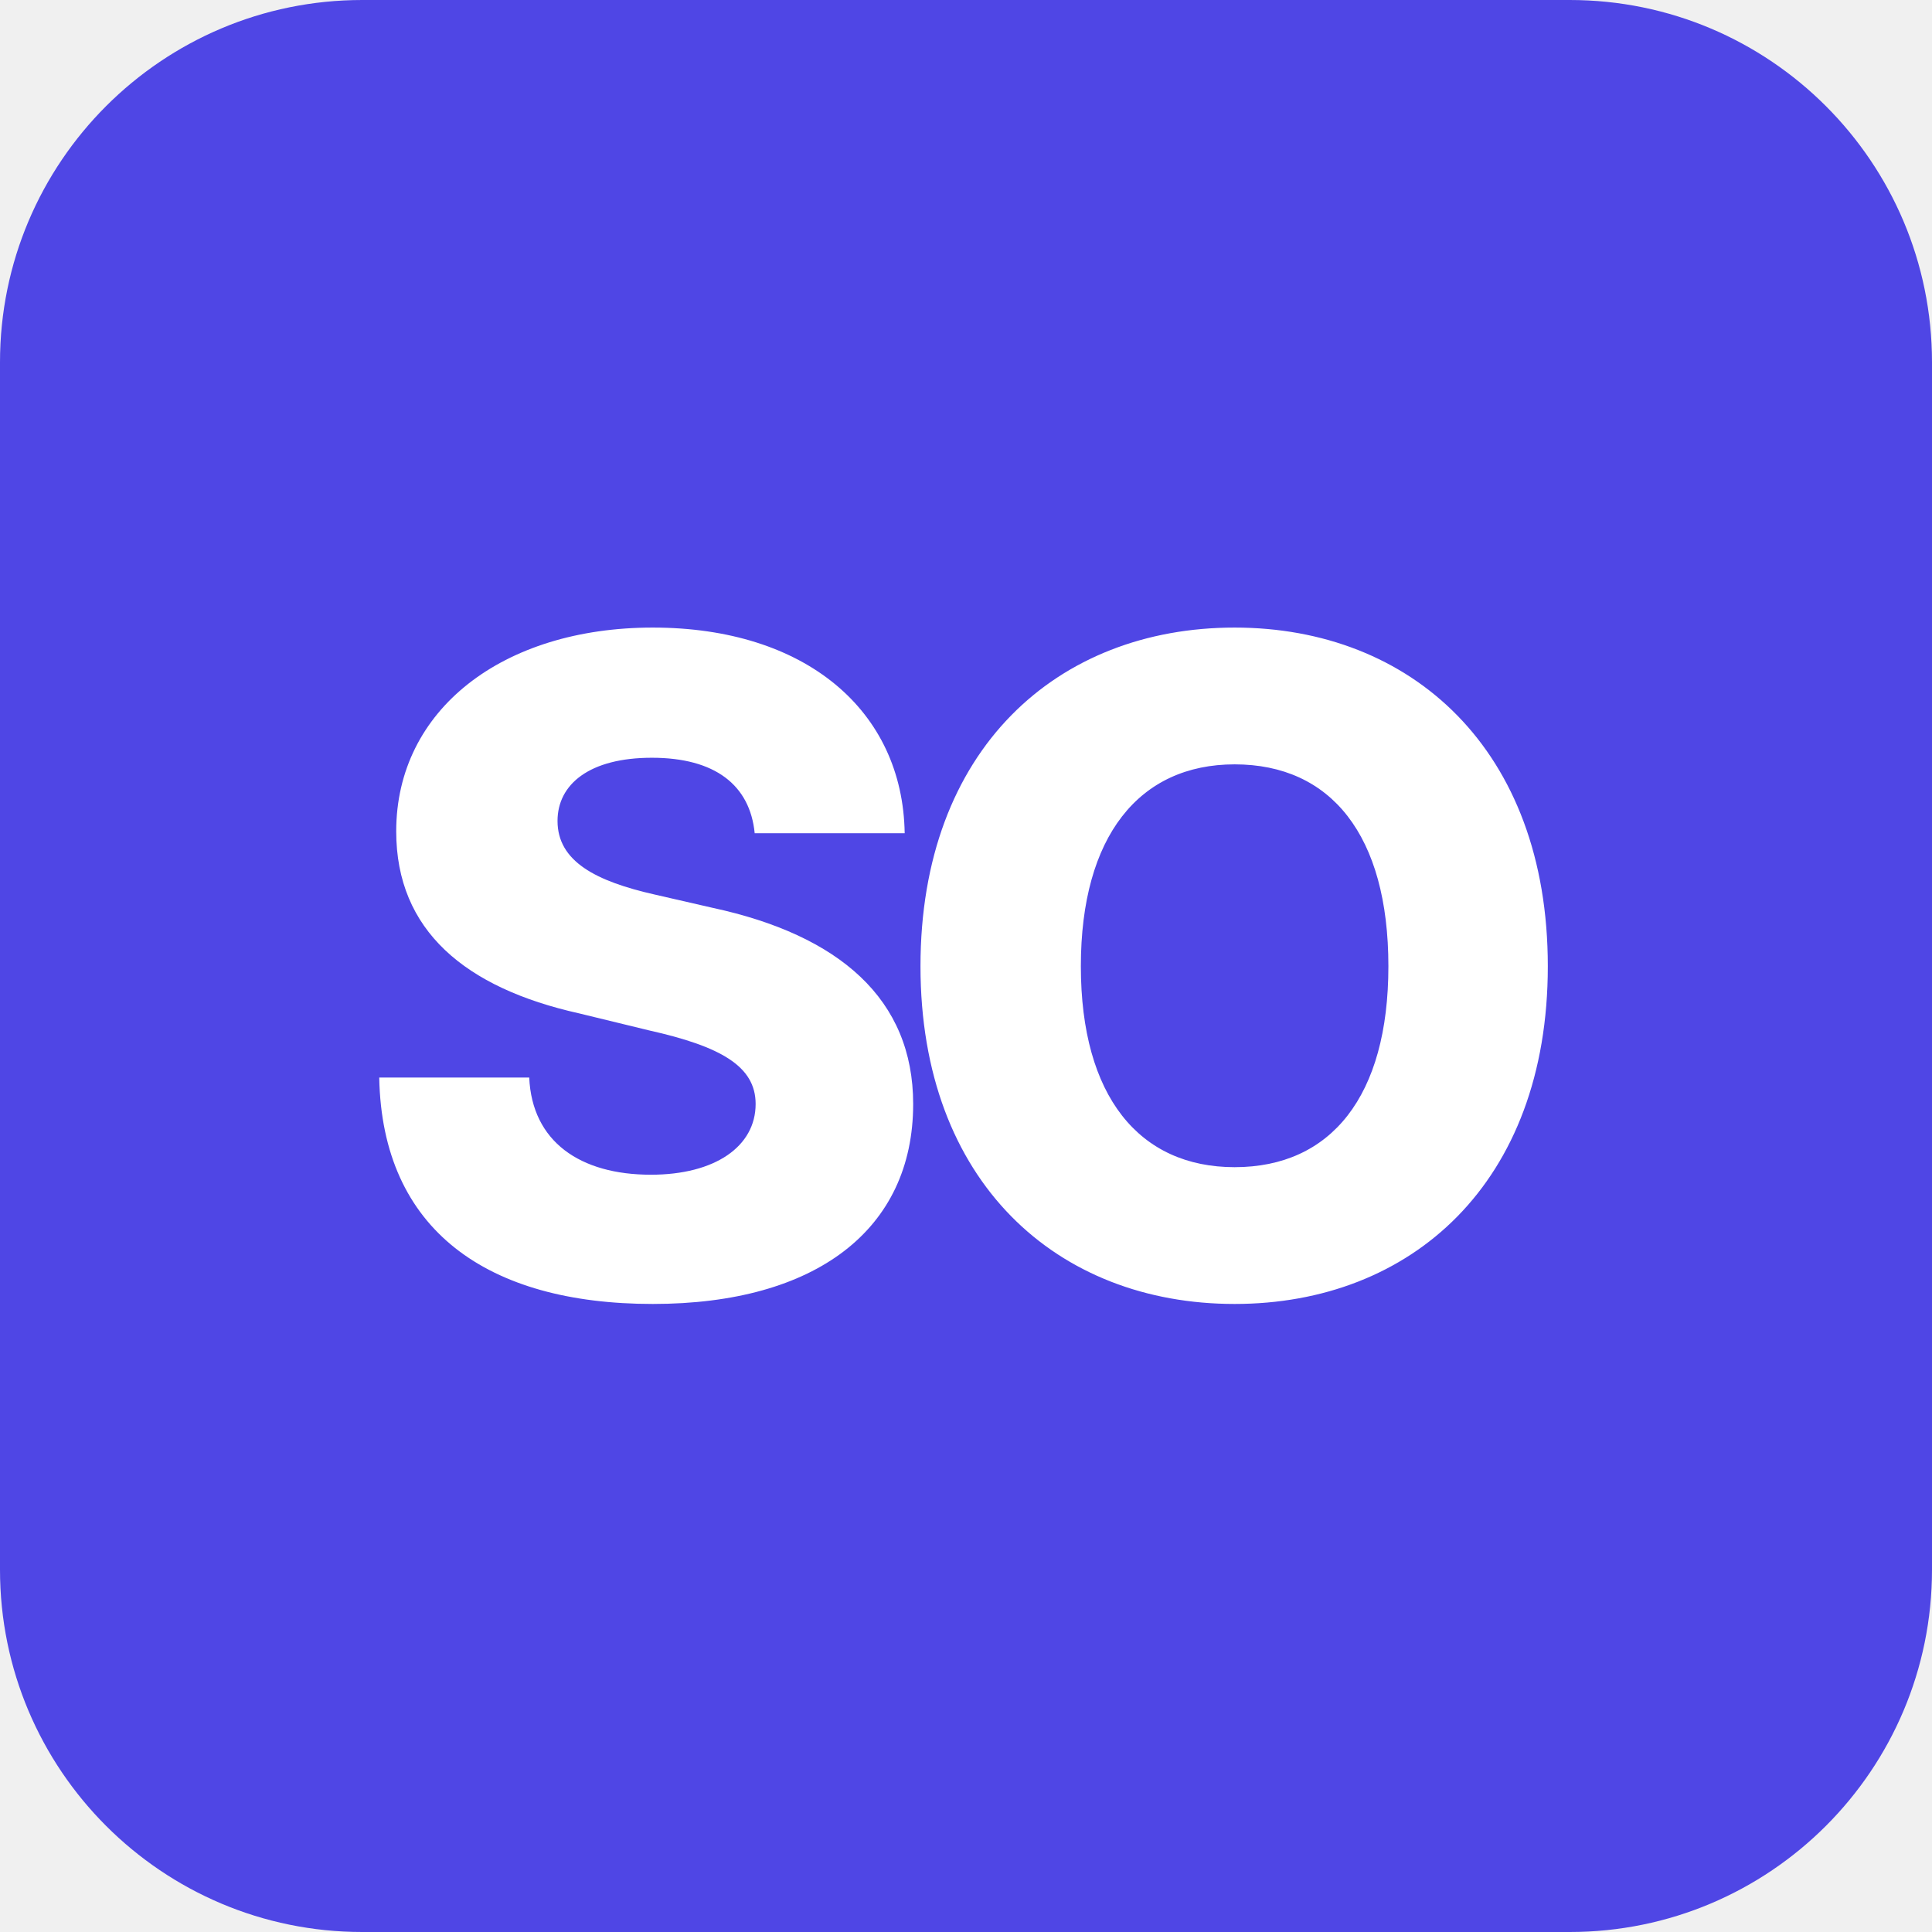
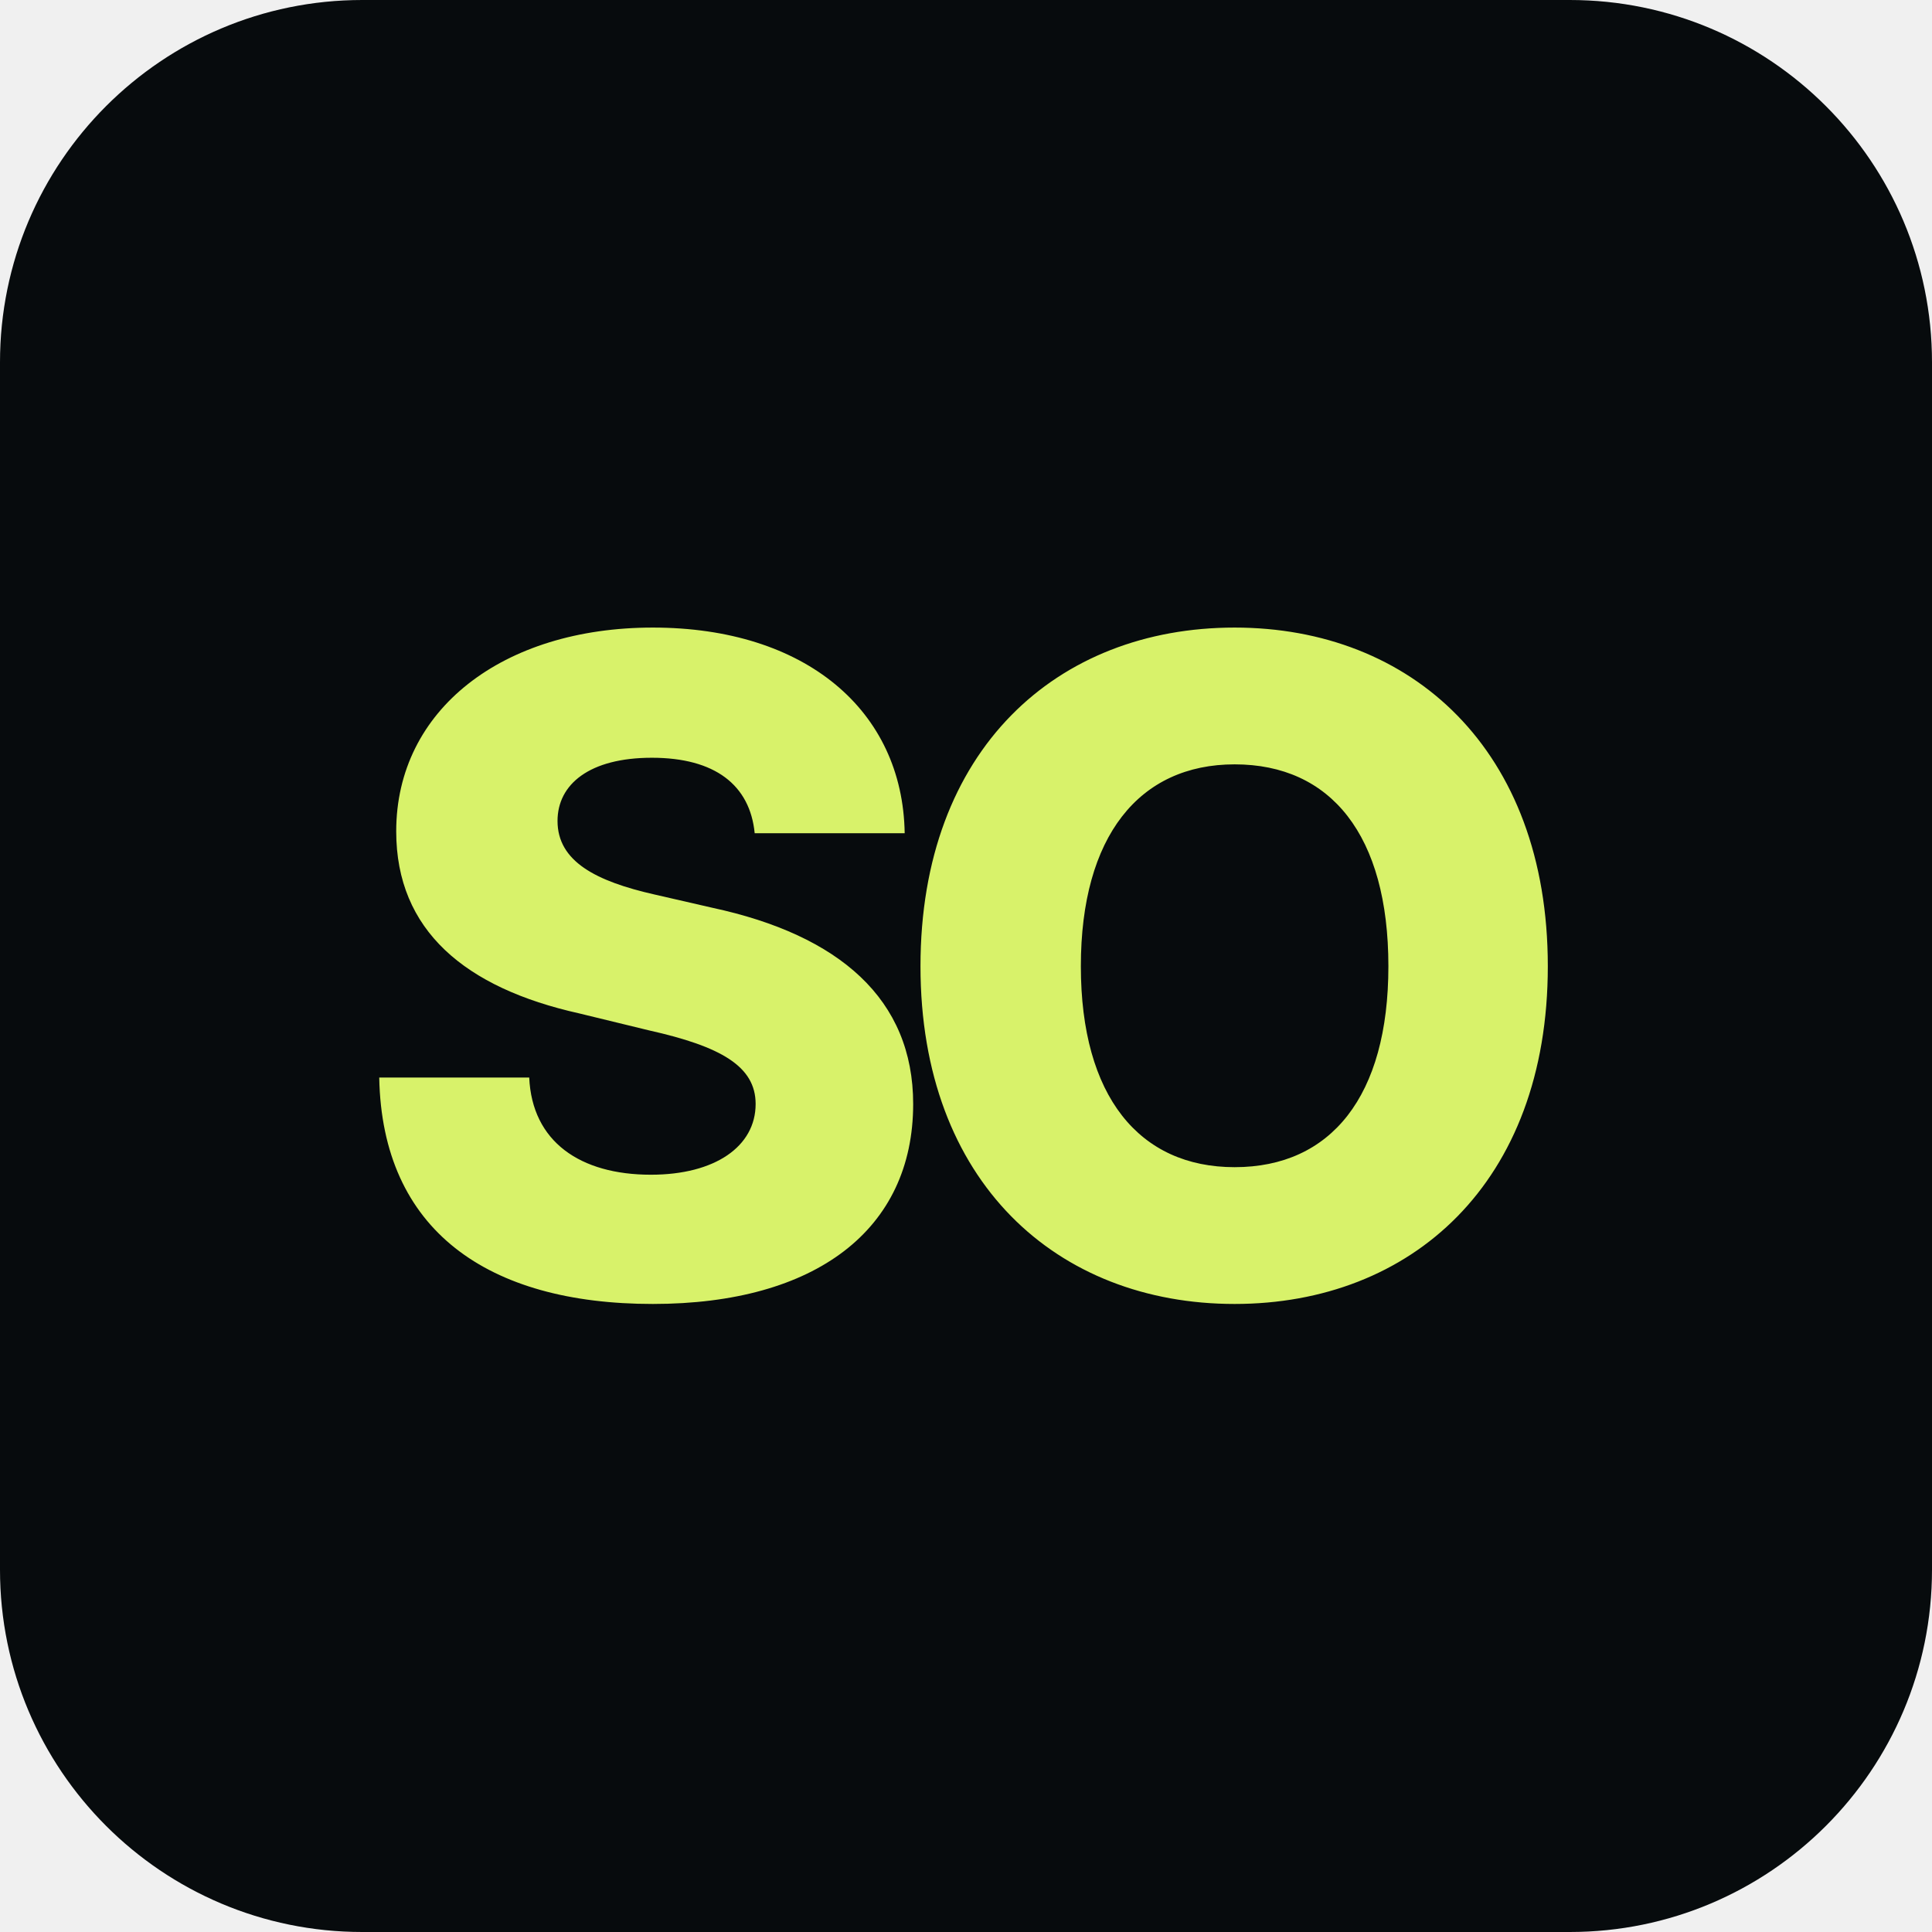
<svg xmlns="http://www.w3.org/2000/svg" viewBox="0 0 32 32" width="32" height="32">
-   <rect width="32" height="32" rx="6" fill="#4f46e5" />
-   <text x="16" y="16" fill="#ffffff" font-family="ui-sans-serif, system-ui, -apple-system, 'Segoe UI', sans-serif" font-size="15" font-weight="800" letter-spacing="-1" text-anchor="middle" dominant-baseline="central">SO</text>
+   <rect width="32" height="32" rx="6" fill="#070b0d" />
+   <text x="16" y="16" fill="#d8f26a" font-family="ui-sans-serif, system-ui, -apple-system, 'Segoe UI', sans-serif" font-size="15" font-weight="800" letter-spacing="-1" text-anchor="middle" dominant-baseline="central">SO</text>
</svg>
